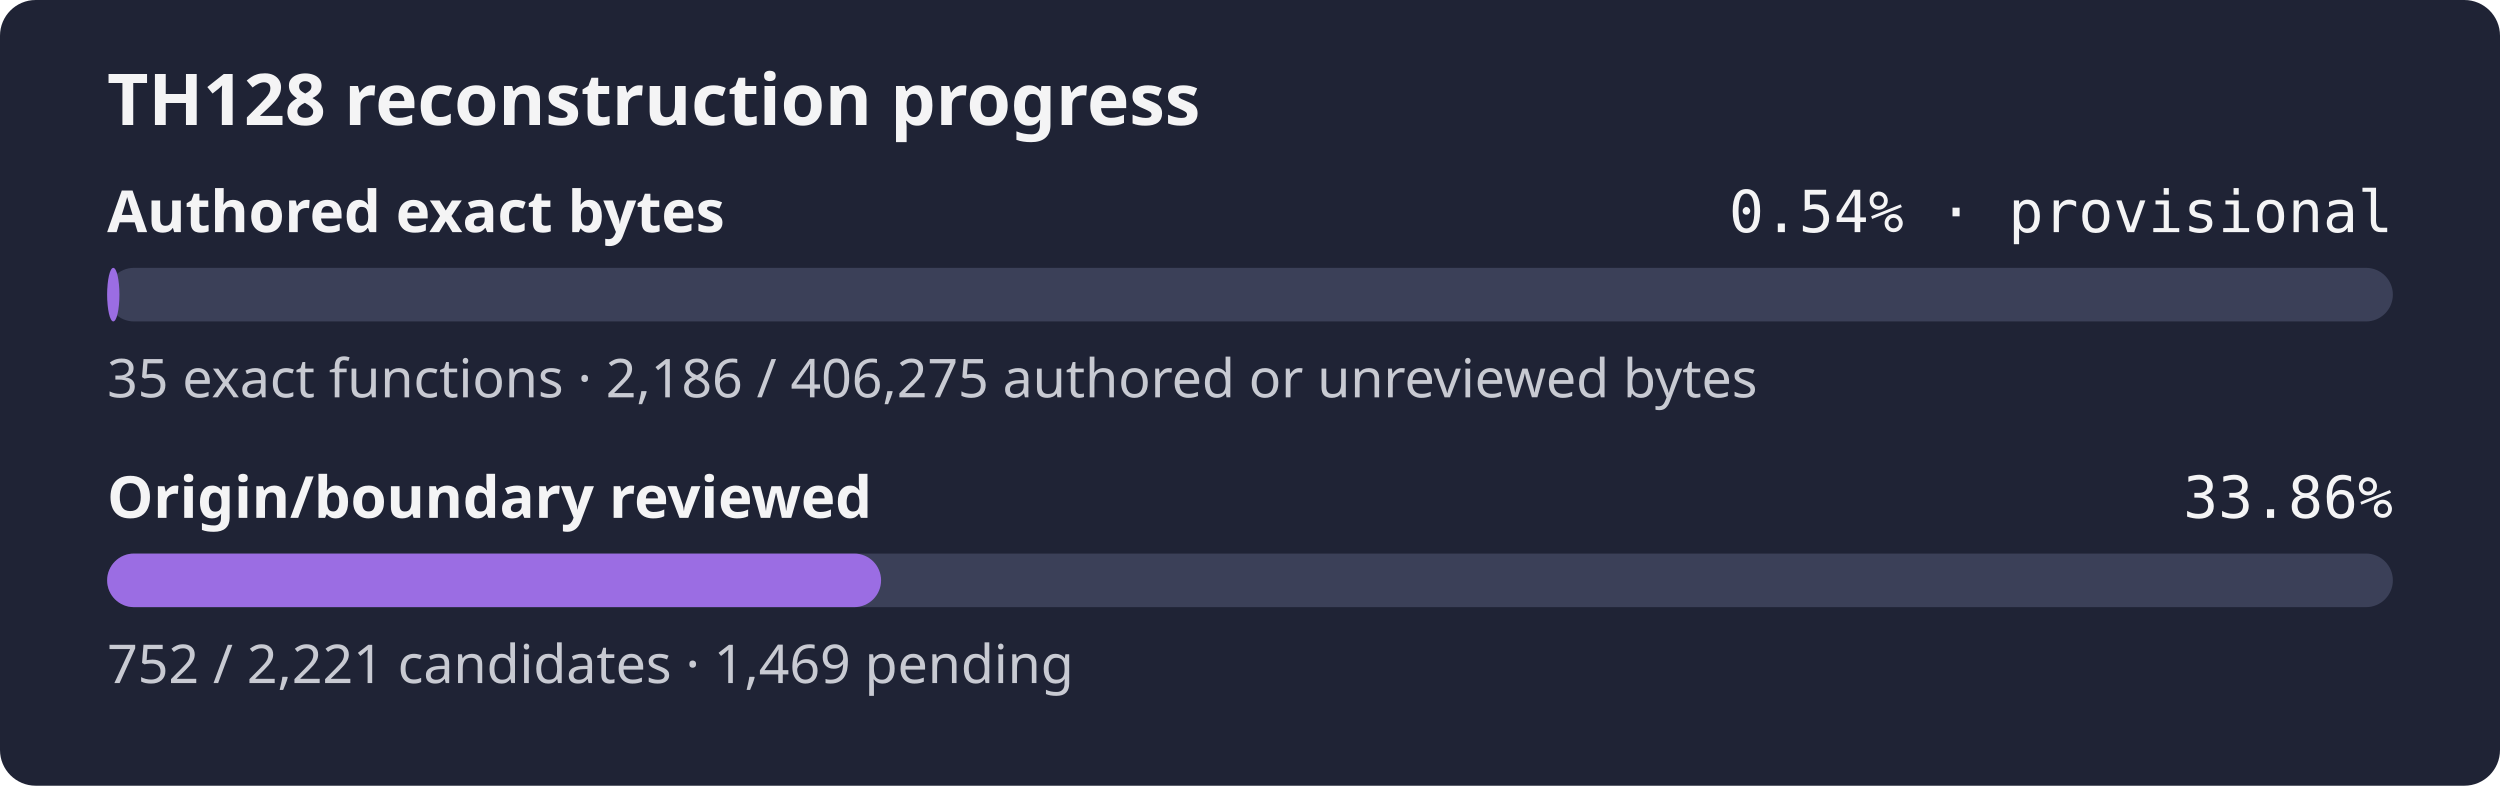
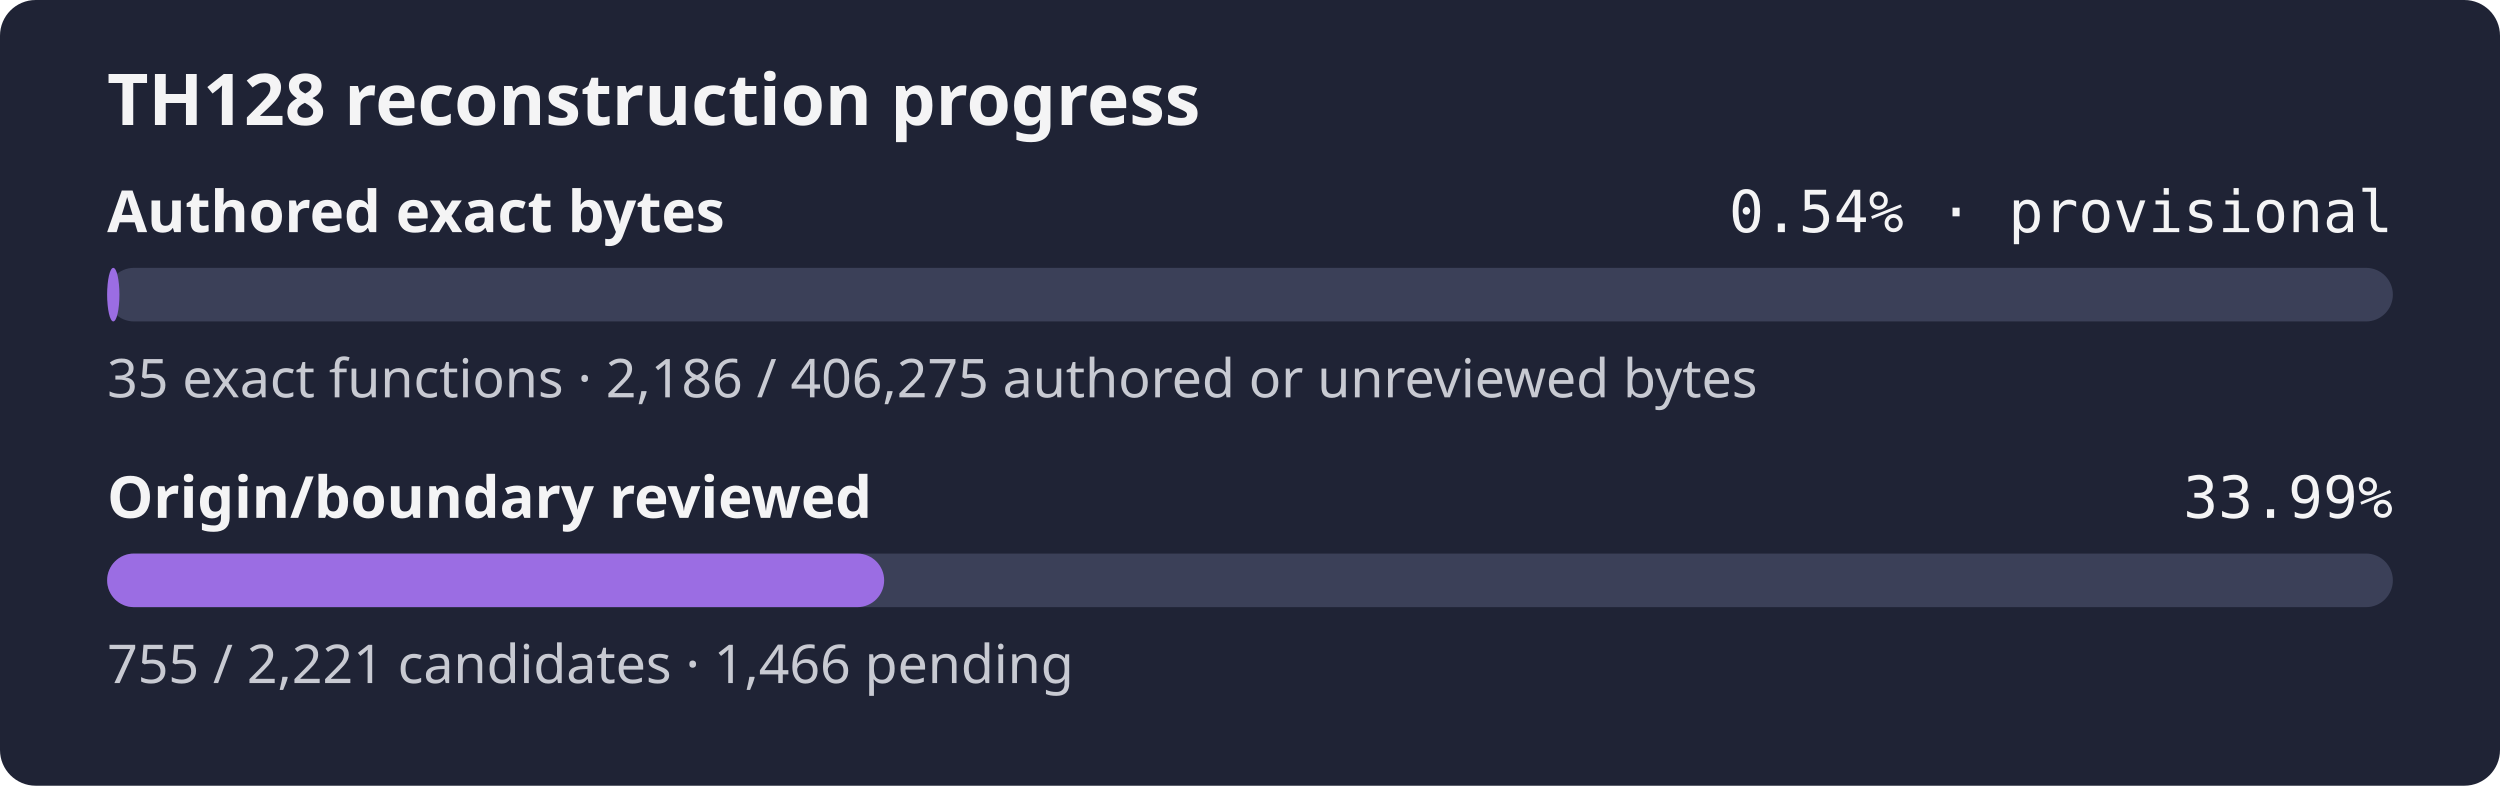
- <svg xmlns="http://www.w3.org/2000/svg" width="560" height="176" role="img" aria-label="TH128 reconstruction progress: currently classified authored bytes 0.54% exact, provisional inventory, origin and boundary review 33.86%">
+ <svg xmlns="http://www.w3.org/2000/svg" width="560" height="176" role="img" aria-label="TH128 reconstruction progress: currently classified authored bytes 0.54% exact, provisional inventory, origin and boundary review 33.99%">
  <rect width="560" height="176" rx="8" fill="#1f2335" />
  <text x="24" y="28" fill="#f4f4f5" font-family="sans-serif" font-size="16" font-weight="600">TH128 reconstruction progress</text>
  <text x="24" y="52" fill="#f4f4f5" font-family="sans-serif" font-size="13" font-weight="600">Authored exact bytes</text>
  <text x="536" y="52" fill="#f4f4f5" text-anchor="end" font-family="monospace" font-size="13">0.54% · provisional</text>
  <rect x="24" y="60" width="512" height="12" rx="6" fill="#3b4058" />
  <rect x="24" y="60" width="2.75" height="12" rx="6" fill="#9b6de3" />
  <text x="24" y="89" fill="#c8cad2" font-family="sans-serif" font-size="12">35 exact functions · 2,186 / 406,275 authored or unreviewed bytes</text>
  <text x="24" y="116" fill="#f4f4f5" font-family="sans-serif" font-size="13" font-weight="600">Origin/boundary reviewed</text>
-   <text x="536" y="116" fill="#f4f4f5" text-anchor="end" font-family="monospace" font-size="13">33.86%</text>
+   <text x="536" y="116" fill="#f4f4f5" text-anchor="end" font-family="monospace" font-size="13">33.99%</text>
  <rect x="24" y="124" width="512" height="12" rx="6" fill="#3b4058" />
-   <rect x="24" y="124" width="173.36" height="12" rx="6" fill="#9b6de3" />
-   <text x="24" y="153" fill="#c8cad2" font-family="sans-serif" font-size="12">752 / 2,221 candidates · 1,469 pending</text>
+   <rect x="24" y="124" width="174.05" height="12" rx="6" fill="#9b6de3" />
+   <text x="24" y="153" fill="#c8cad2" font-family="sans-serif" font-size="12">755 / 2,221 candidates · 1,466 pending</text>
</svg>
